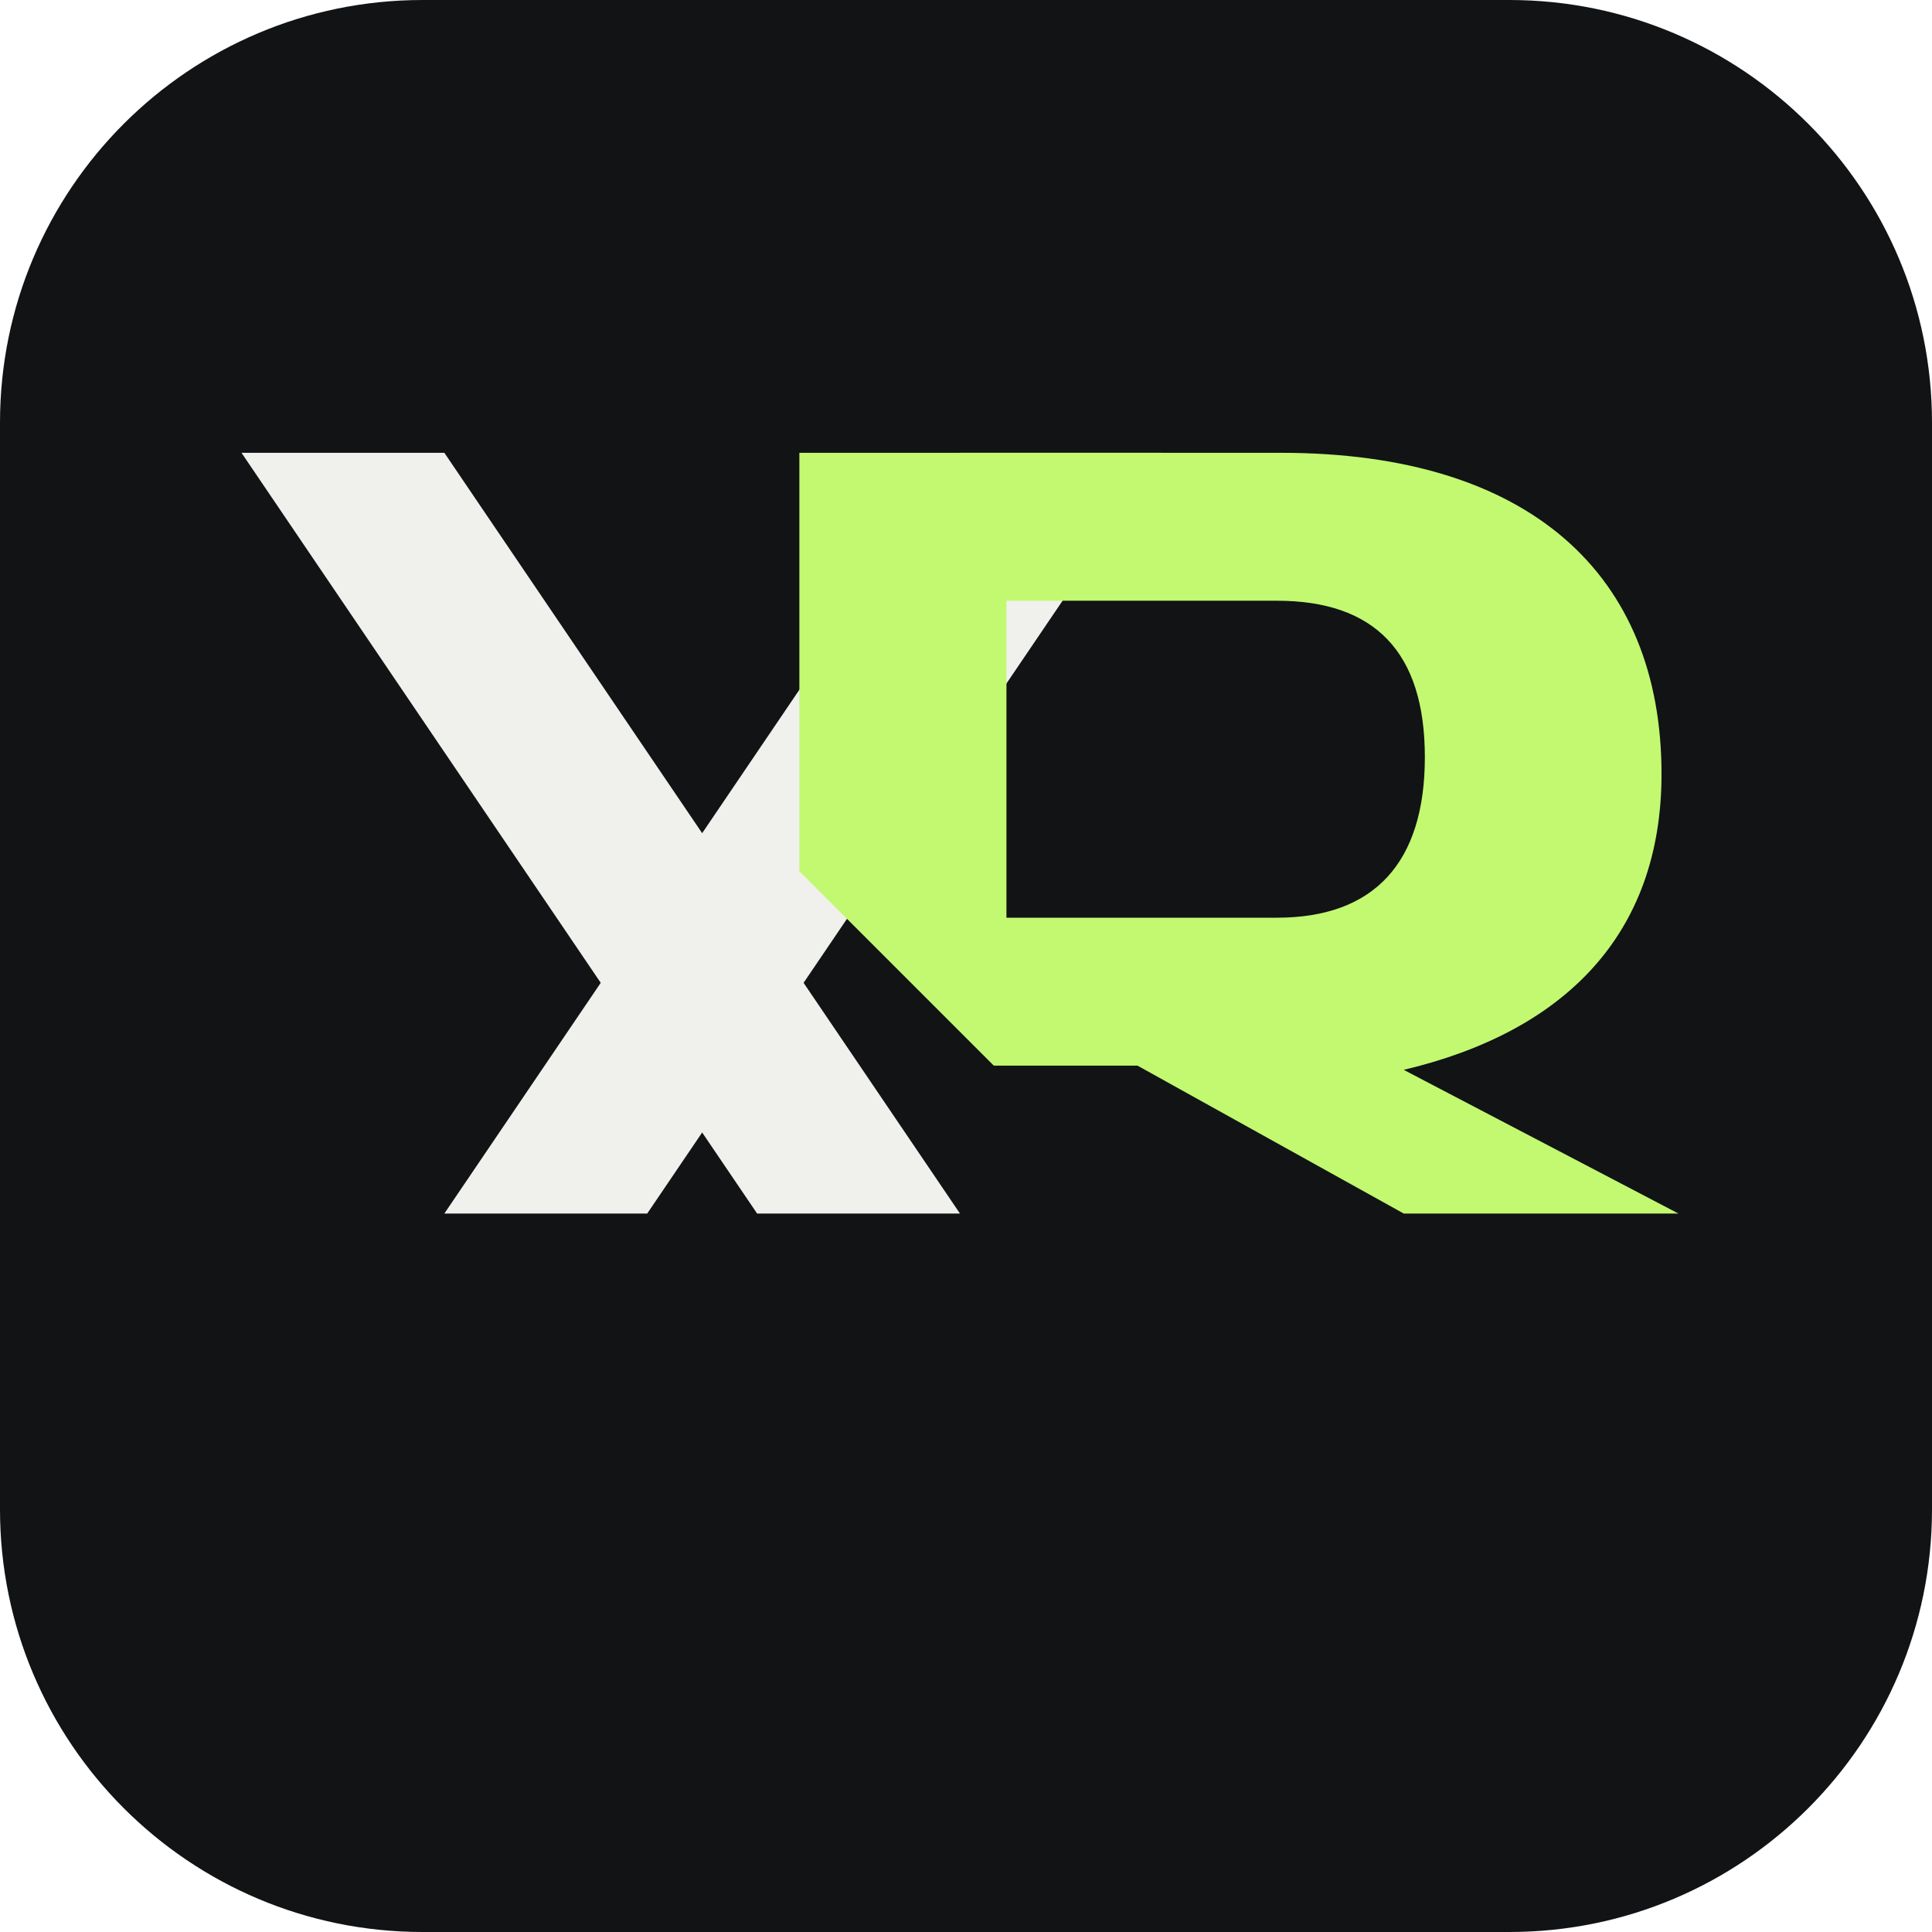
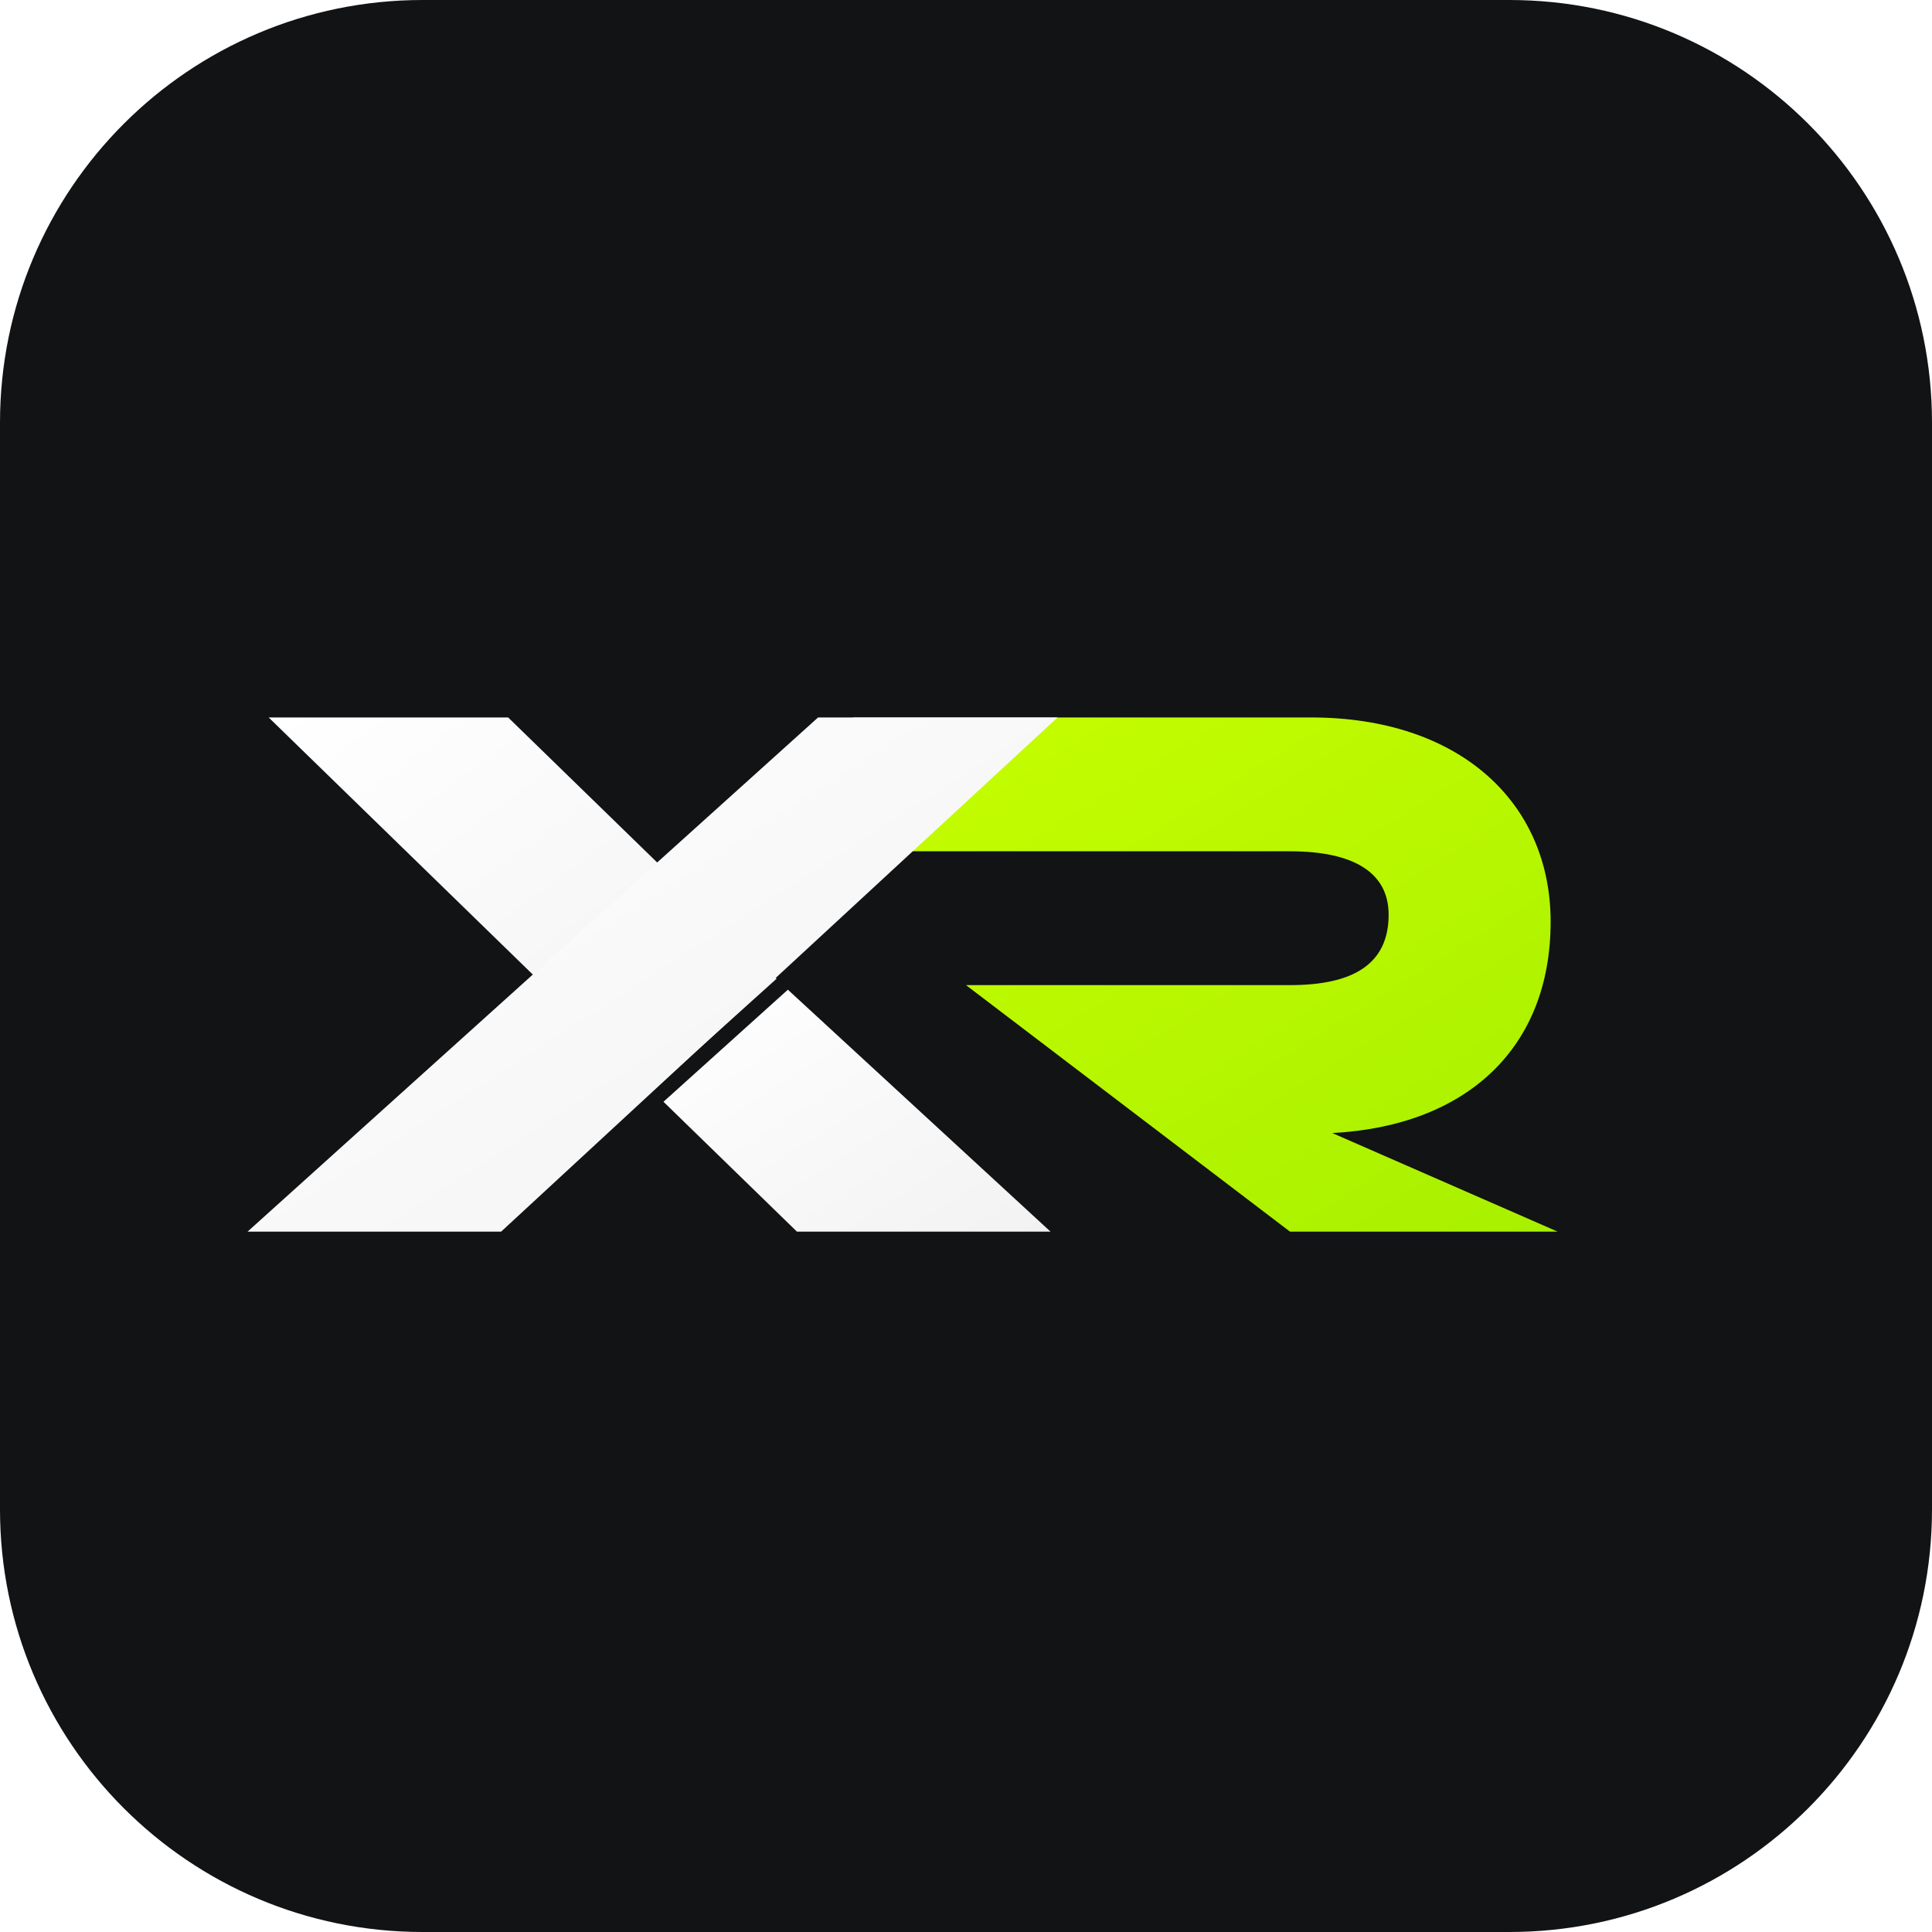
- <svg xmlns="http://www.w3.org/2000/svg" viewBox="0 0 64 64">
+ <svg xmlns="http://www.w3.org/2000/svg" viewBox="0 0 64 64" role="img" aria-label="XR">
  <rect width="64" height="64" rx="14" fill="#111315" />
-   <g transform="translate(8 15) scale(.14)">
-     <path d="M0 0h48l122 180h-48L0 0Z" fill="#F0F0EC" />
-     <path d="M170 0h48L96 180H48L170 0Z" fill="#F0F0EC" />
-     <path fill="#C2F970" fill-rule="evenodd" d="M132 0h114c59 0 90 29 90 76 0 38-23 61-61 70l65 34h-65l-63-35h-34l-46-46V0Zm49 35v75h64c23 0 35-13 35-38s-12-37-35-37h-64Z" clip-rule="evenodd" />
+   <g transform="translate(4 20.5) scale(.2333333)">
+     <defs>
+       <linearGradient id="white" x1="0" y1="0" x2="1" y2="1">
+         <stop offset="0" stop-color="#ffffff" />
+         <stop offset="1" stop-color="#f2f2f2" />
+       </linearGradient>
+       <linearGradient id="lime" x1="0" y1="0" x2="1" y2="1">
+         <stop offset="0" stop-color="#caff00" />
+         <stop offset="1" stop-color="#a8f000" />
+       </linearGradient>
+     </defs>
+     <path fill="url(#lime)" d="M104 14H169c21 0 34 12 34 29 0 18-12 29-31 30l32 14h-38l-46-35h46c9 0 14-3 14-10 0-6-5-9-14-9h-79z" />
+     <path fill="url(#white)" d="M21 14H55L93.11 51.09L75.45 67Z" />
+     <path fill="url(#white)" d="M77.05 68.56L94.71 52.65L132 87H96Z" />
+     <path fill="url(#white)" d="M99 14h34L54 87H18z" />
  </g>
</svg>
